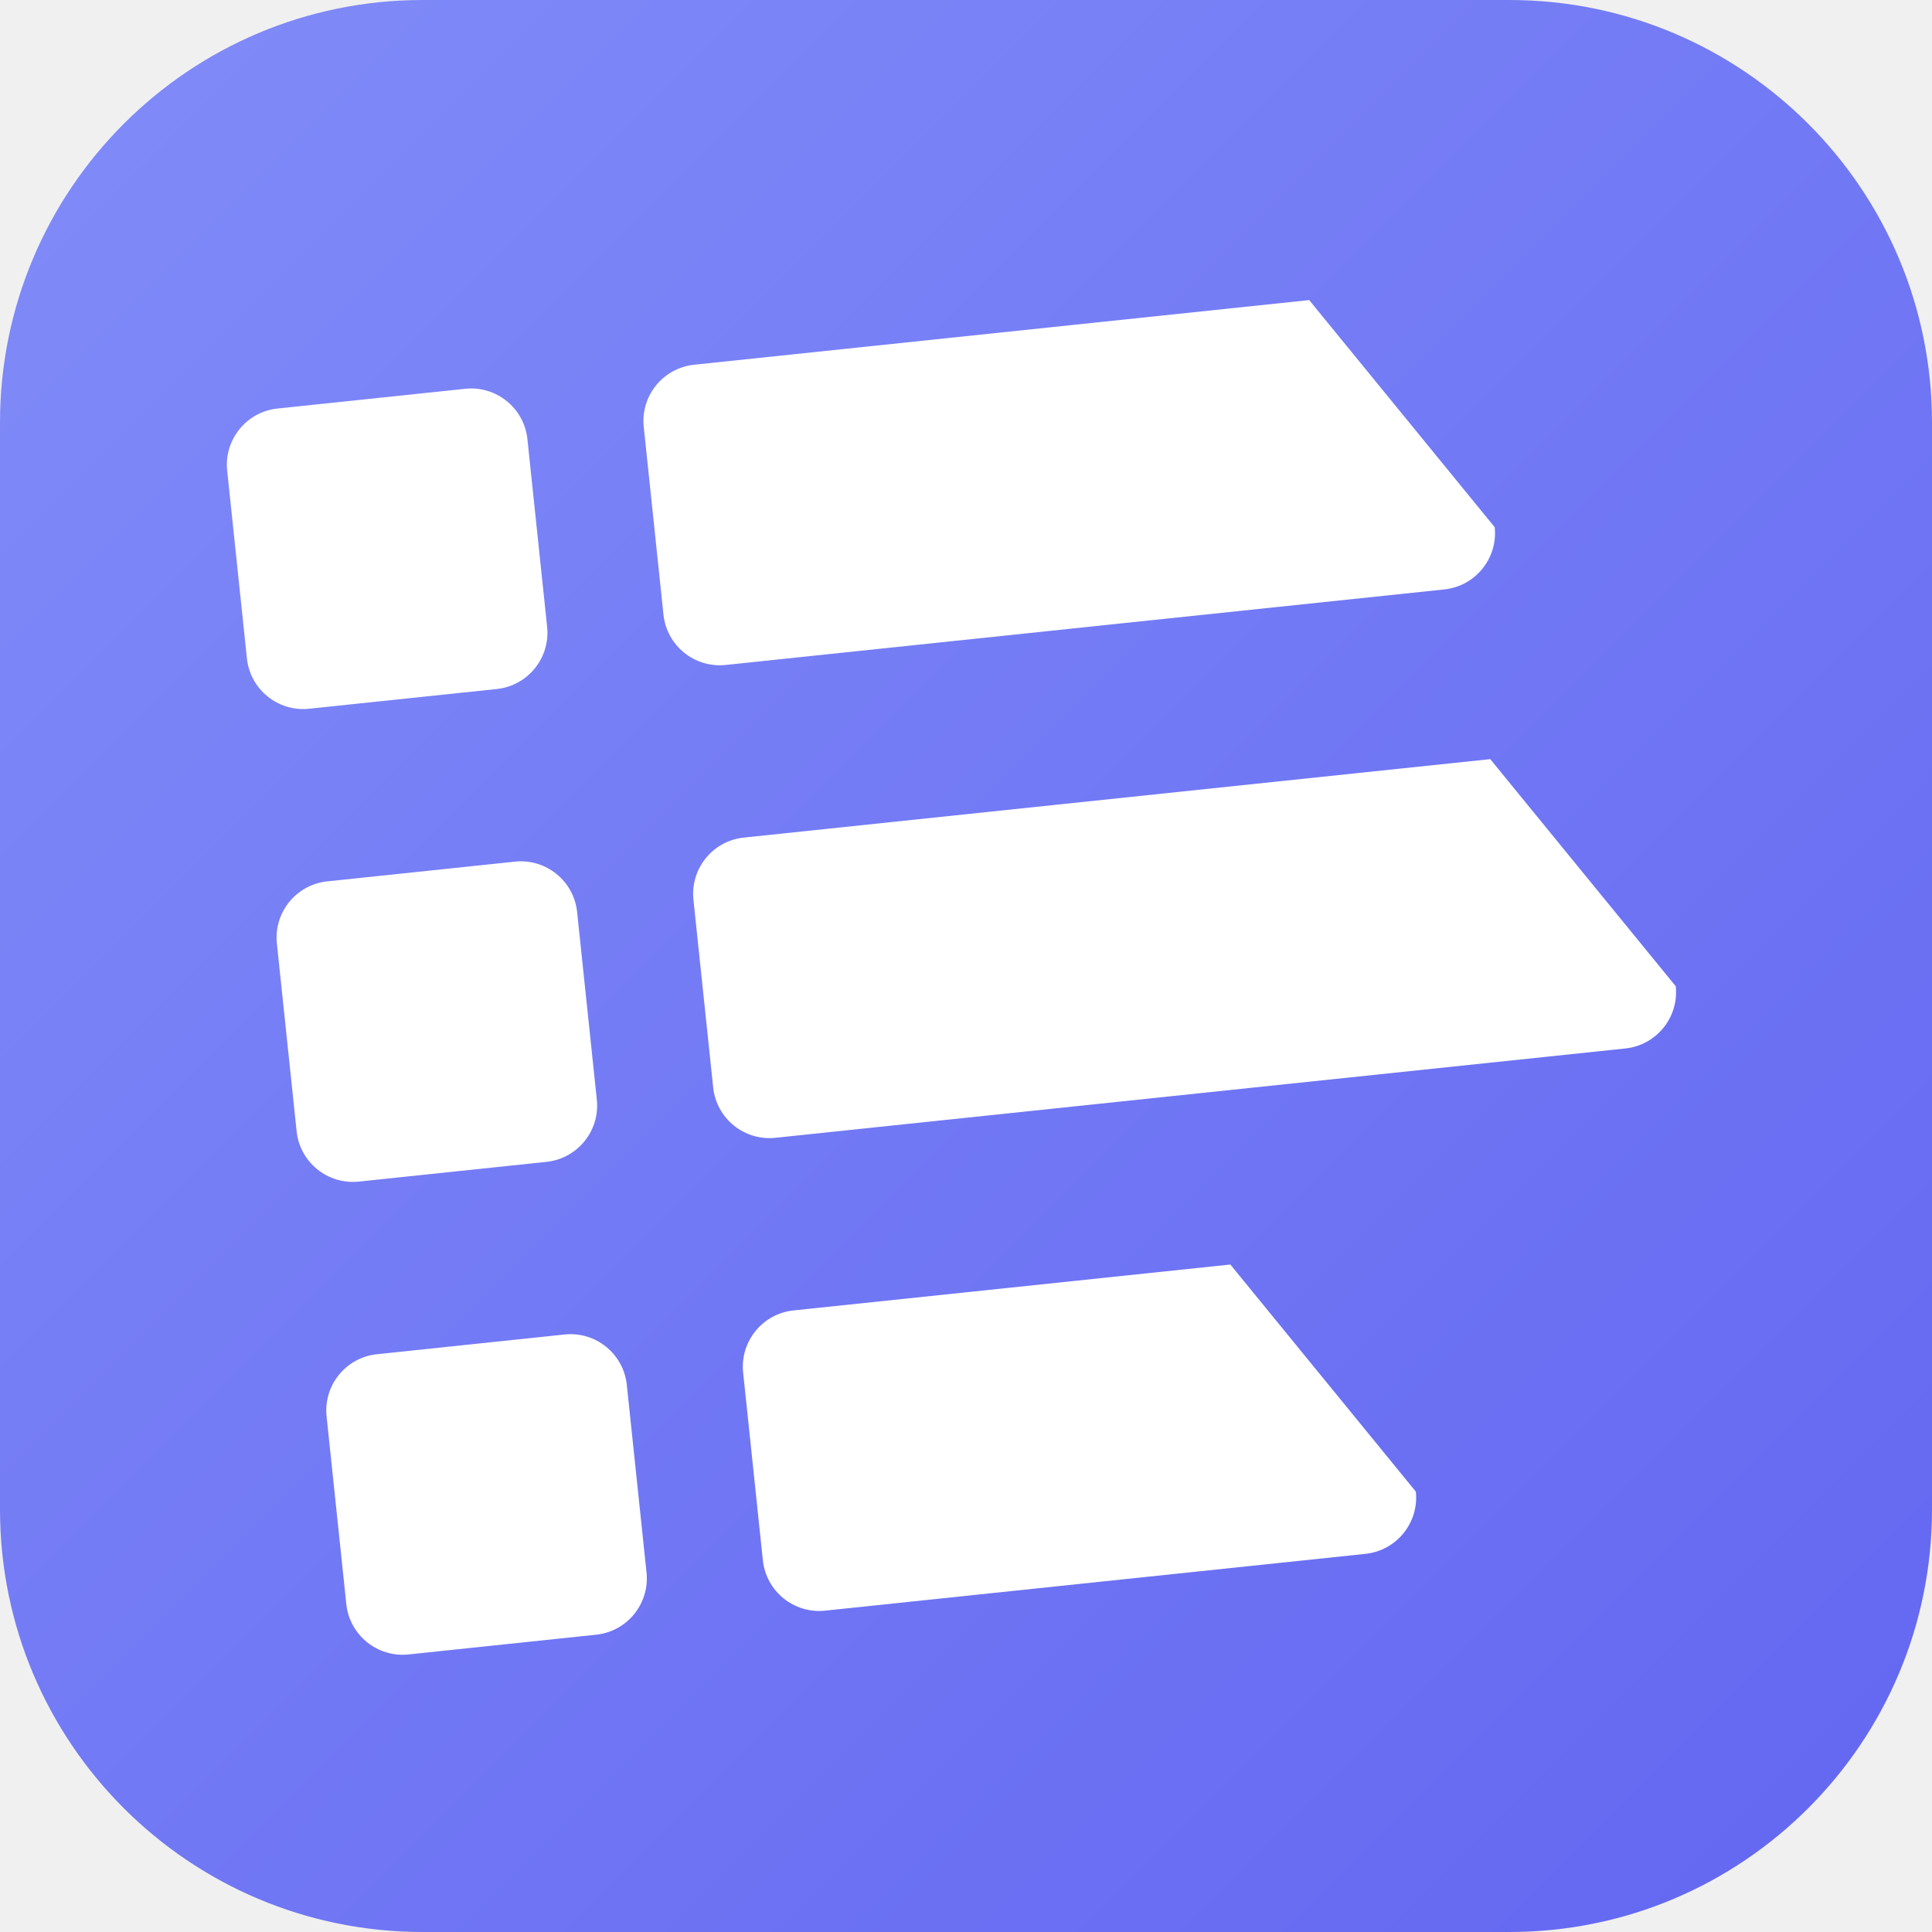
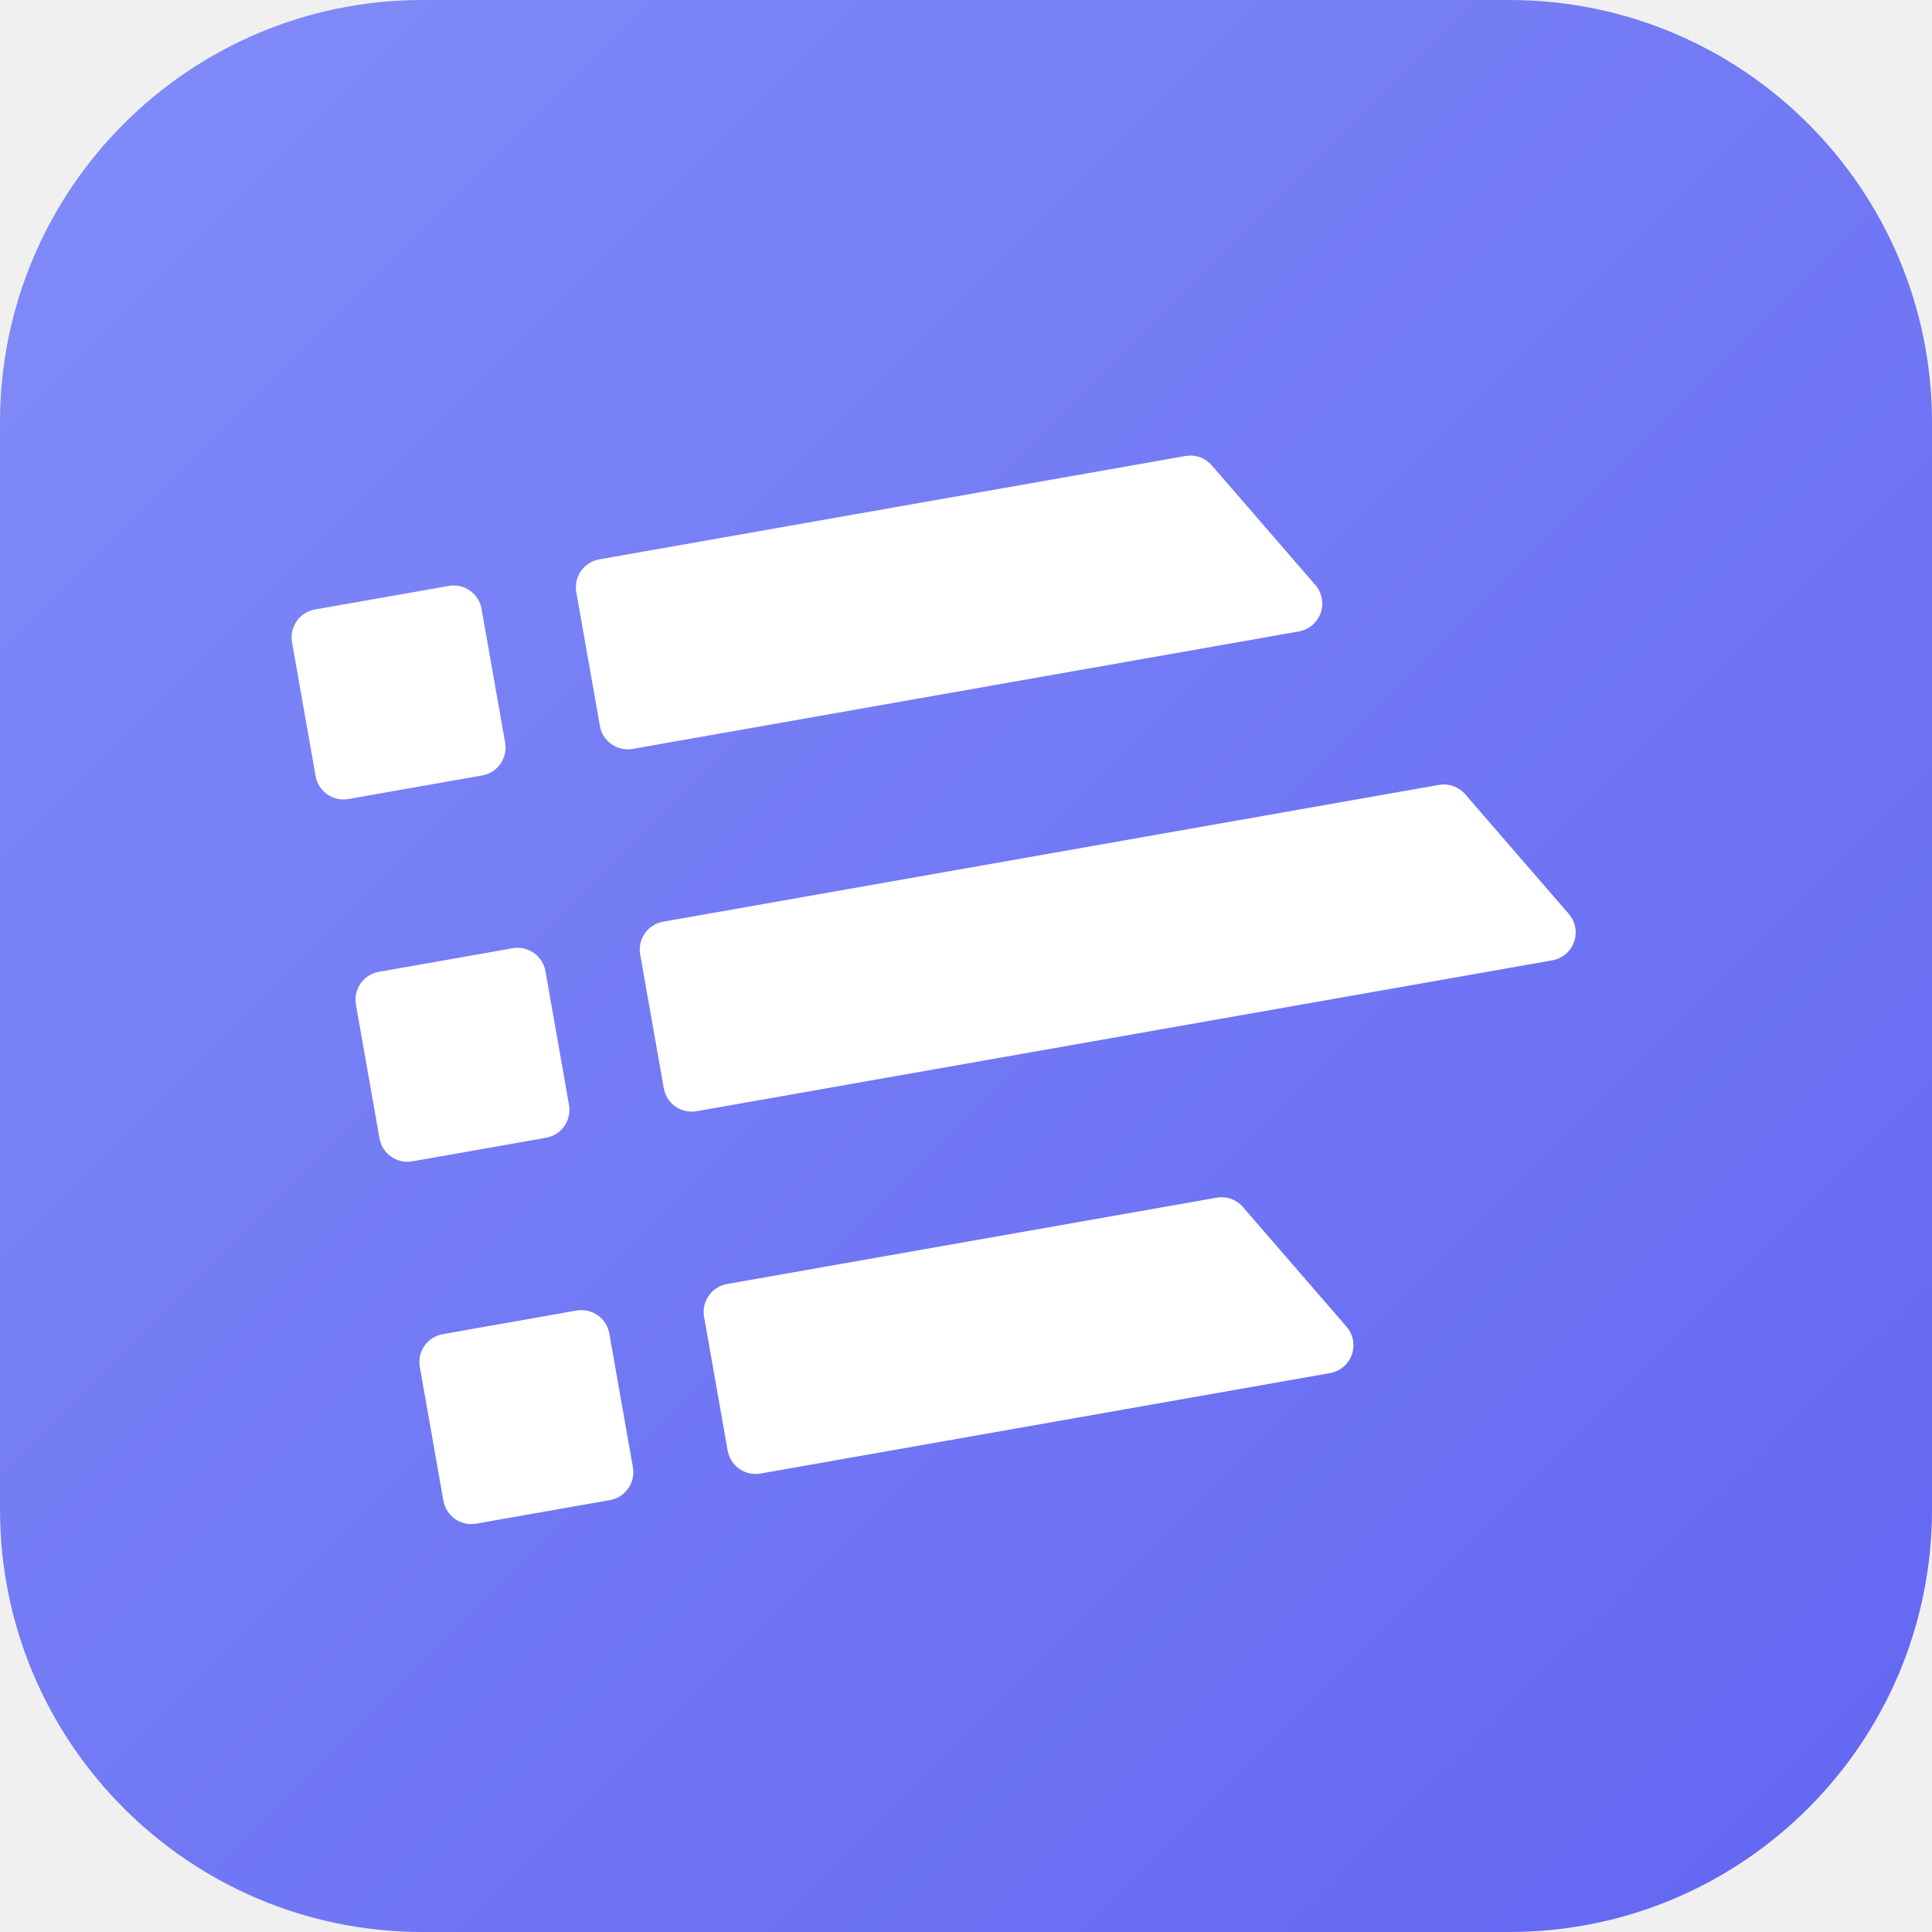
- <svg xmlns="http://www.w3.org/2000/svg" width="64" height="64" viewBox="0 0 1024 1024">
+ <svg xmlns="http://www.w3.org/2000/svg" width="64" height="64" viewBox="0 0 64 64">
  <defs>
    <linearGradient id="bg" x1="0%" y1="0%" x2="100%" y2="100%">
      <stop offset="0%" stop-color="#818CF8" />
      <stop offset="100%" stop-color="#6366F1" />
    </linearGradient>
  </defs>
-   <rect width="1024" height="1024" rx="224" fill="url(#bg)" />
-   <g transform="rotate(-6 512 512)" fill="#FFFFFF">
-     <path d="M180 180.0 L280 180.0 A30 30 0 0 1 310 210.0 L310 310.0 A30 30 0 0 1 280 340.0 L180 340.0 A30 30 0 0 1 150 310.0 L150 210.0 A30 30 0 0 1 180 180.0 Z" />
-     <path d="M402 180.0 L729.8 180.0 L815.0 310.0 A30 30 0 0 1 785.0 340.0 L402 340.0 A30 30 0 0 1 372 310.0 L372 210.0 A30 30 0 0 1 402 180.0 Z" />
-     <path d="M180 432.0 L280 432.0 A30 30 0 0 1 310 462.0 L310 562.0 A30 30 0 0 1 280 592.0 L180 592.0 A30 30 0 0 1 150 562.0 L150 462.0 A30 30 0 0 1 180 432.0 Z" />
-     <path d="M402 432.0 L799.8 432.0 L885.0 562.0 A30 30 0 0 1 855.0 592.0 L402 592.0 A30 30 0 0 1 372 562.0 L372 462.0 A30 30 0 0 1 402 432.0 Z" />
-     <path d="M180 684.0 L280 684.0 A30 30 0 0 1 310 714.0 L310 814.0 A30 30 0 0 1 280 844.0 L180 844.0 A30 30 0 0 1 150 814.0 L150 714.0 A30 30 0 0 1 180 684.0 Z" />
-     <path d="M402 684.0 L634.8 684.0 L720.0 814.0 A30 30 0 0 1 690.0 844.0 L402 844.0 A30 30 0 0 1 372 814.0 L372 714.0 A30 30 0 0 1 402 684.0 Z" />
+   <rect width="64" height="64" rx="14" fill="url(#bg)" />
+   <g transform="translate(32 32) scale(0.0625) translate(-512 -512) rotate(-10 512 512)" fill="#FFFFFF">
+     <path d="M205 266 L277 266 A15 15 0 0 1 292 281 L292 353 A15 15 0 0 1 277 368 L205 368 A15 15 0 0 1 190 353 L190 281 A15 15 0 0 1 205 266 Z" />
+     <path d="M358 266 L673.49 266 A15 15 0 0 1 686.37 273.3 L729.43 345.3 A15 15 0 0 1 716.55 368 L358 368 A15 15 0 0 1 343 353 L343 281 A15 15 0 0 1 358 266 Z" />
+     <path d="M205 461 L277 461 A15 15 0 0 1 292 476 L292 548 A15 15 0 0 1 277 563 L205 563 A15 15 0 0 1 190 548 L190 476 A15 15 0 0 1 205 461 Z" />
+     <path d="M358 461 L775.49 461 A15 15 0 0 1 788.37 468.3 L831.43 540.3 A15 15 0 0 1 818.55 563 L358 563 A15 15 0 0 1 343 548 L343 476 A15 15 0 0 1 358 461 Z" />
+     <path d="M205 656 L277 656 A15 15 0 0 1 292 671 L292 743 A15 15 0 0 1 277 758 L205 758 A15 15 0 0 1 190 743 L190 671 A15 15 0 0 1 205 656 Z" />
+     <path d="M358 656 L621.49 656 A15 15 0 0 1 634.37 663.3 L677.43 735.3 A15 15 0 0 1 664.55 758 L358 758 A15 15 0 0 1 343 743 L343 671 A15 15 0 0 1 358 656 Z" />
  </g>
</svg>
